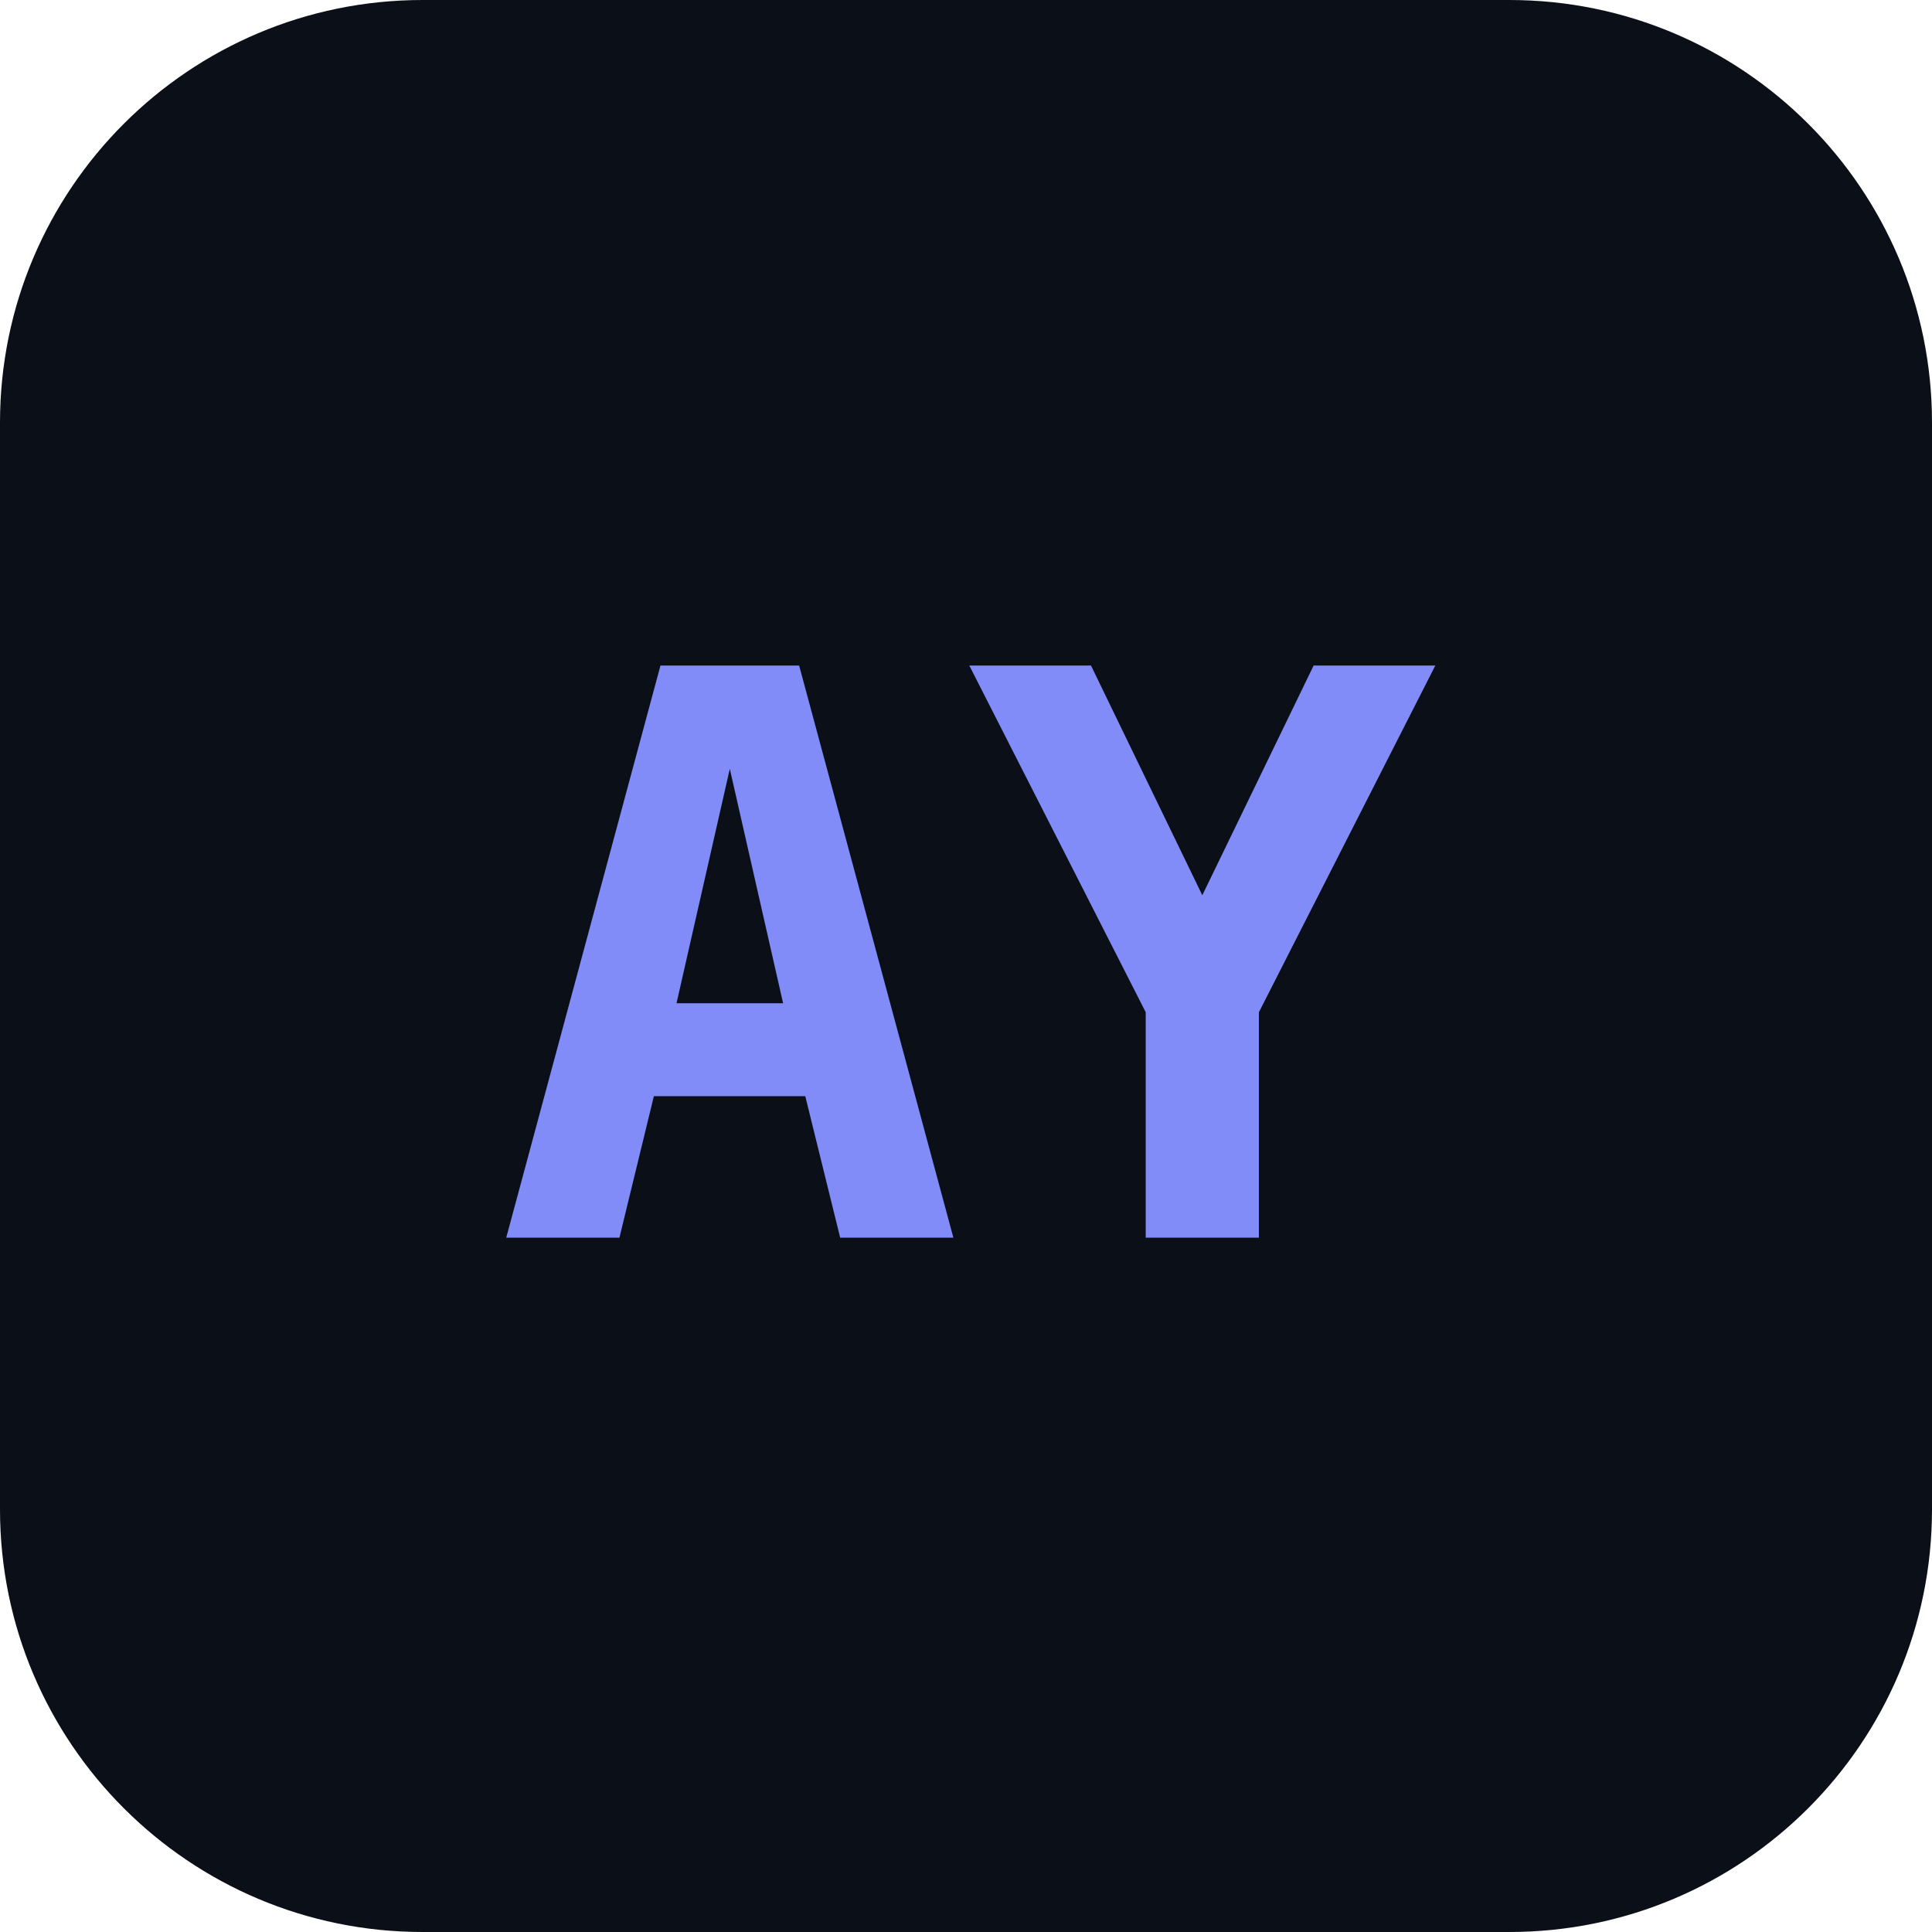
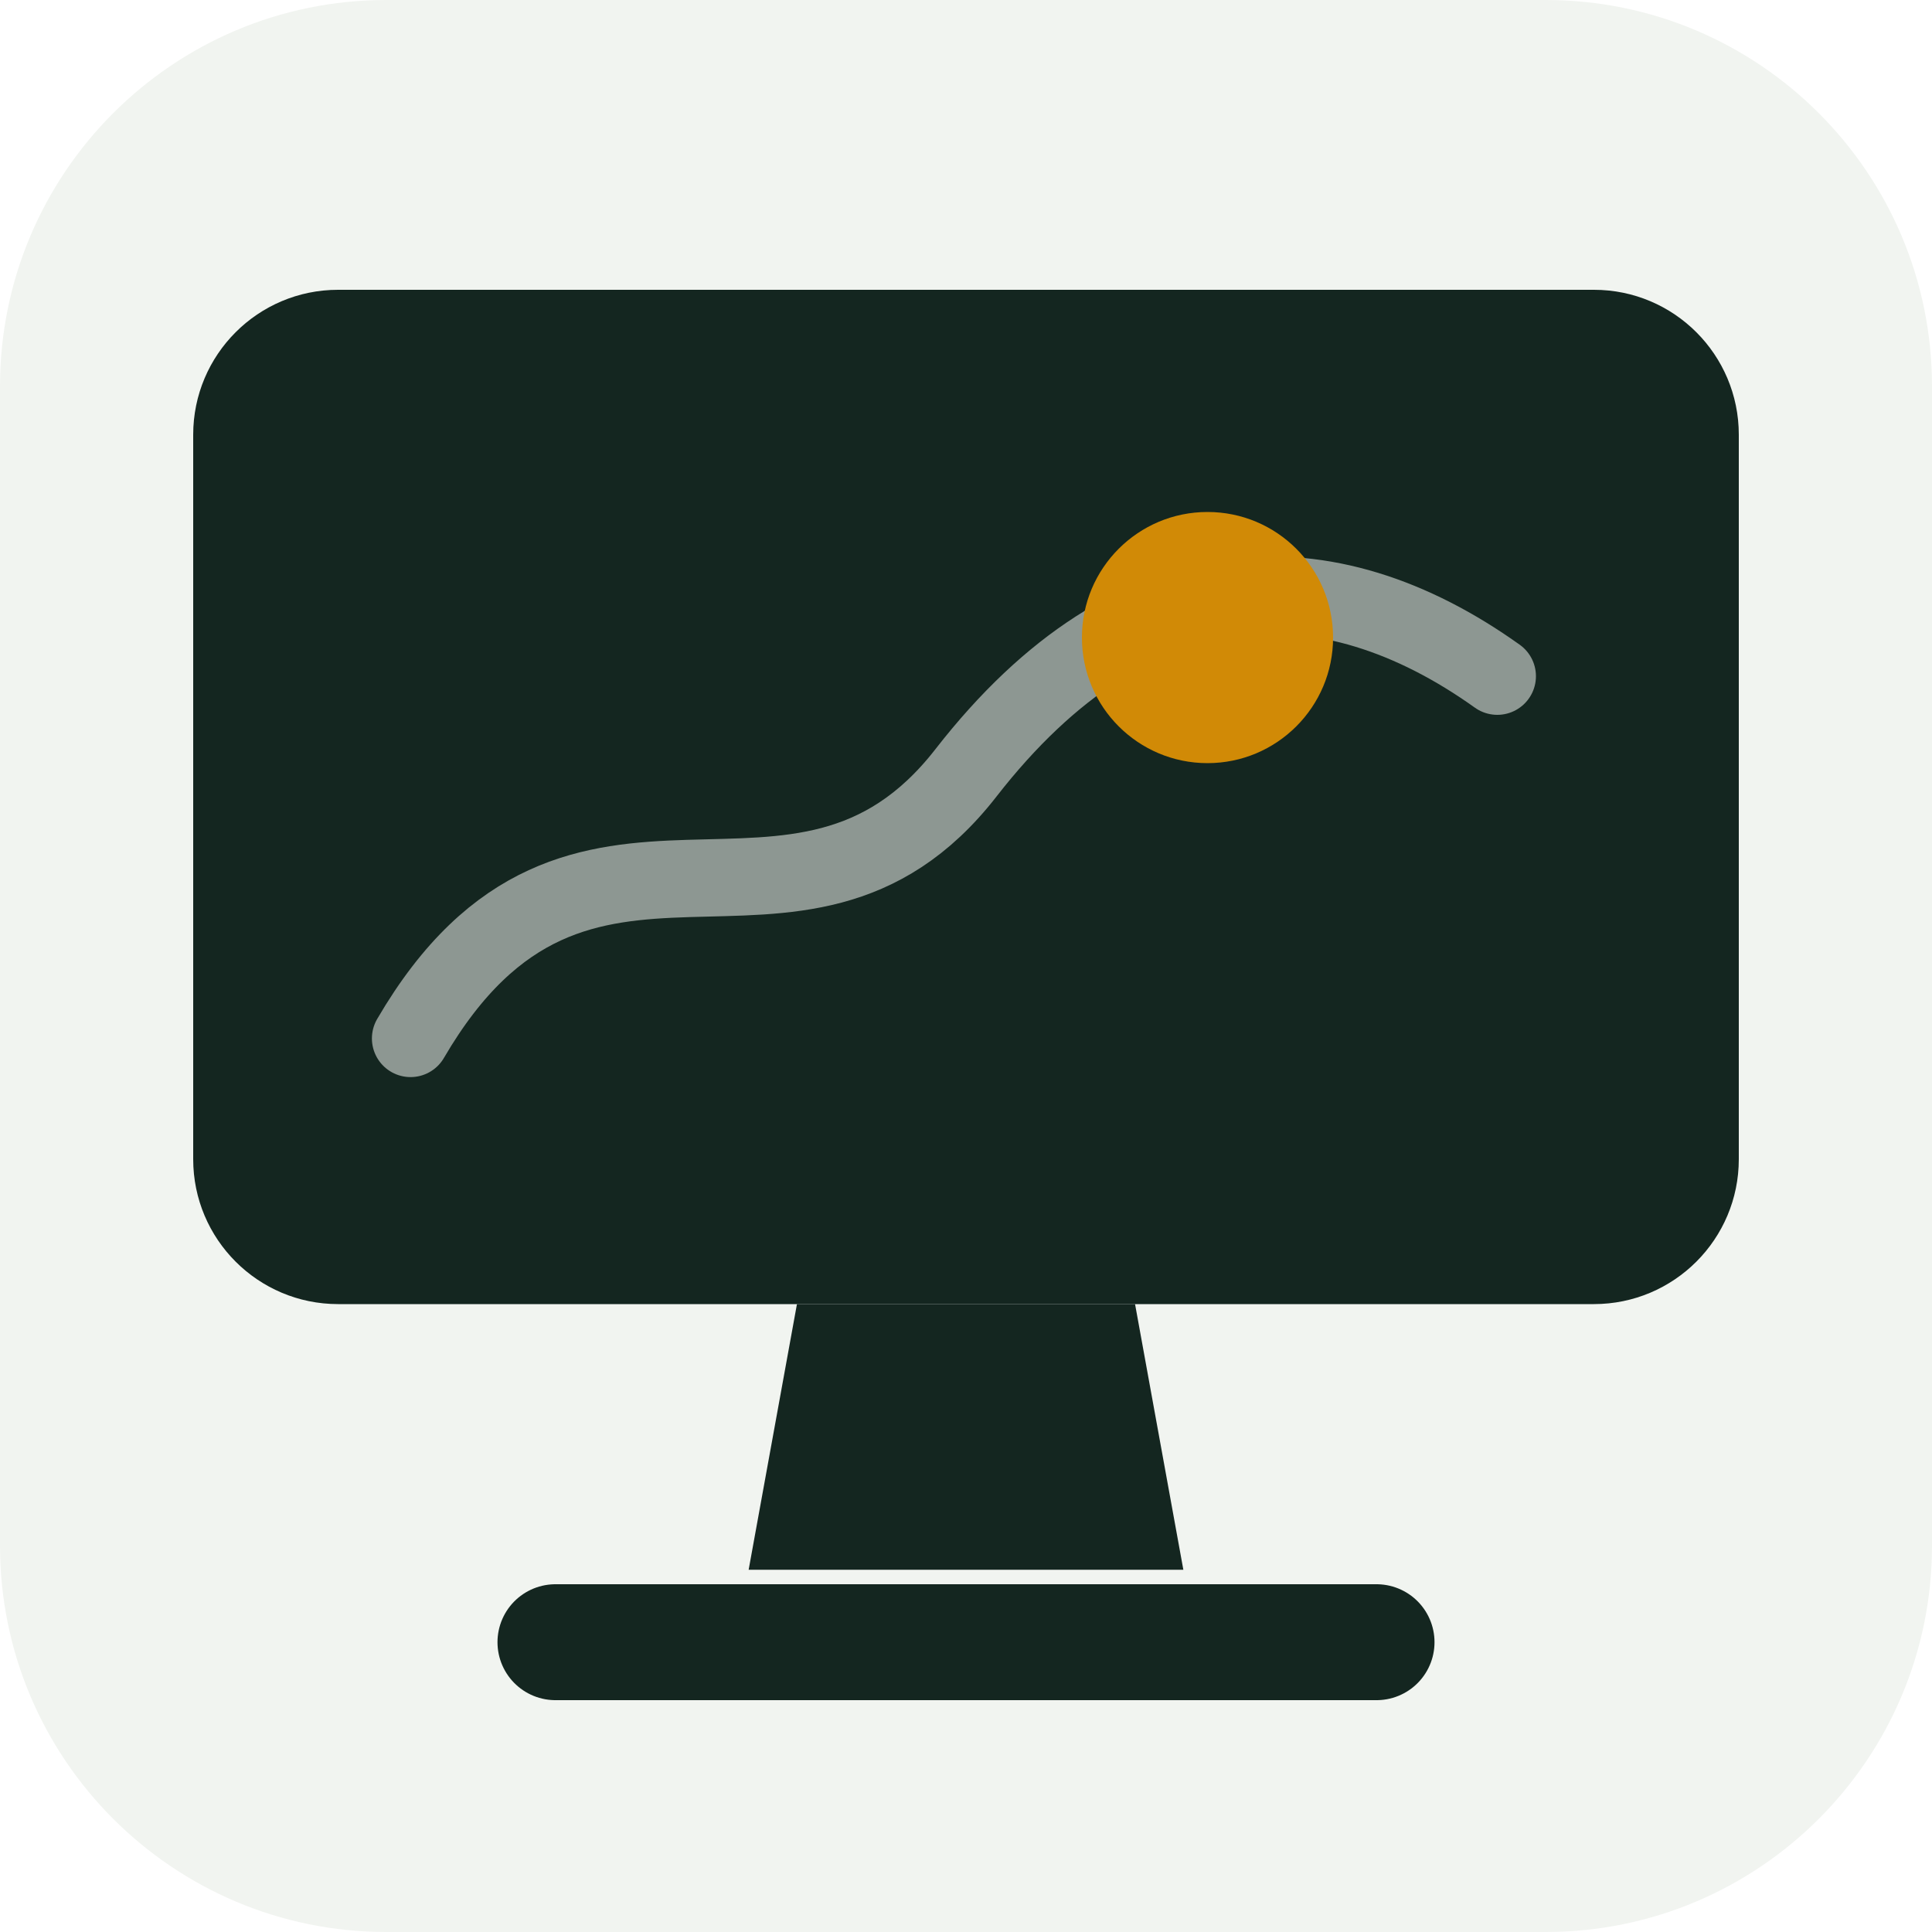
- <svg xmlns="http://www.w3.org/2000/svg" viewBox="0 0 64 64">
-   <rect width="64" height="64" rx="14" fill="#0B0F17" />
-   <text x="32" y="41" text-anchor="middle" font-family="ui-monospace, 'JetBrains Mono', Consolas, monospace" font-size="26" font-weight="700" fill="#818CF8">AY</text>
+ <svg xmlns="http://www.w3.org/2000/svg" viewBox="0 0 40 40">
+   <rect width="40" height="40" rx="8" fill="#F1F4F0" />
+   <rect x="4" y="6" width="32" height="21" rx="3" fill="#142620" />
+   <path d="M8.5 21.5 C12 15.5, 16.5 20.5, 20 16 S27.5 11.5, 31 14" fill="none" stroke="#F1F4F0" stroke-width="1.6" stroke-linecap="round" opacity=".55" />
+   <circle cx="25" cy="13.2" r="2.6" fill="#D18A06" />
+   <path d="M16.5 27 L15.5 32.5 H24.5 L23.5 27Z" fill="#142620" />
+   <path d="M11.5 34 H28.5" stroke="#142620" stroke-width="2.4" stroke-linecap="round" />
</svg>
